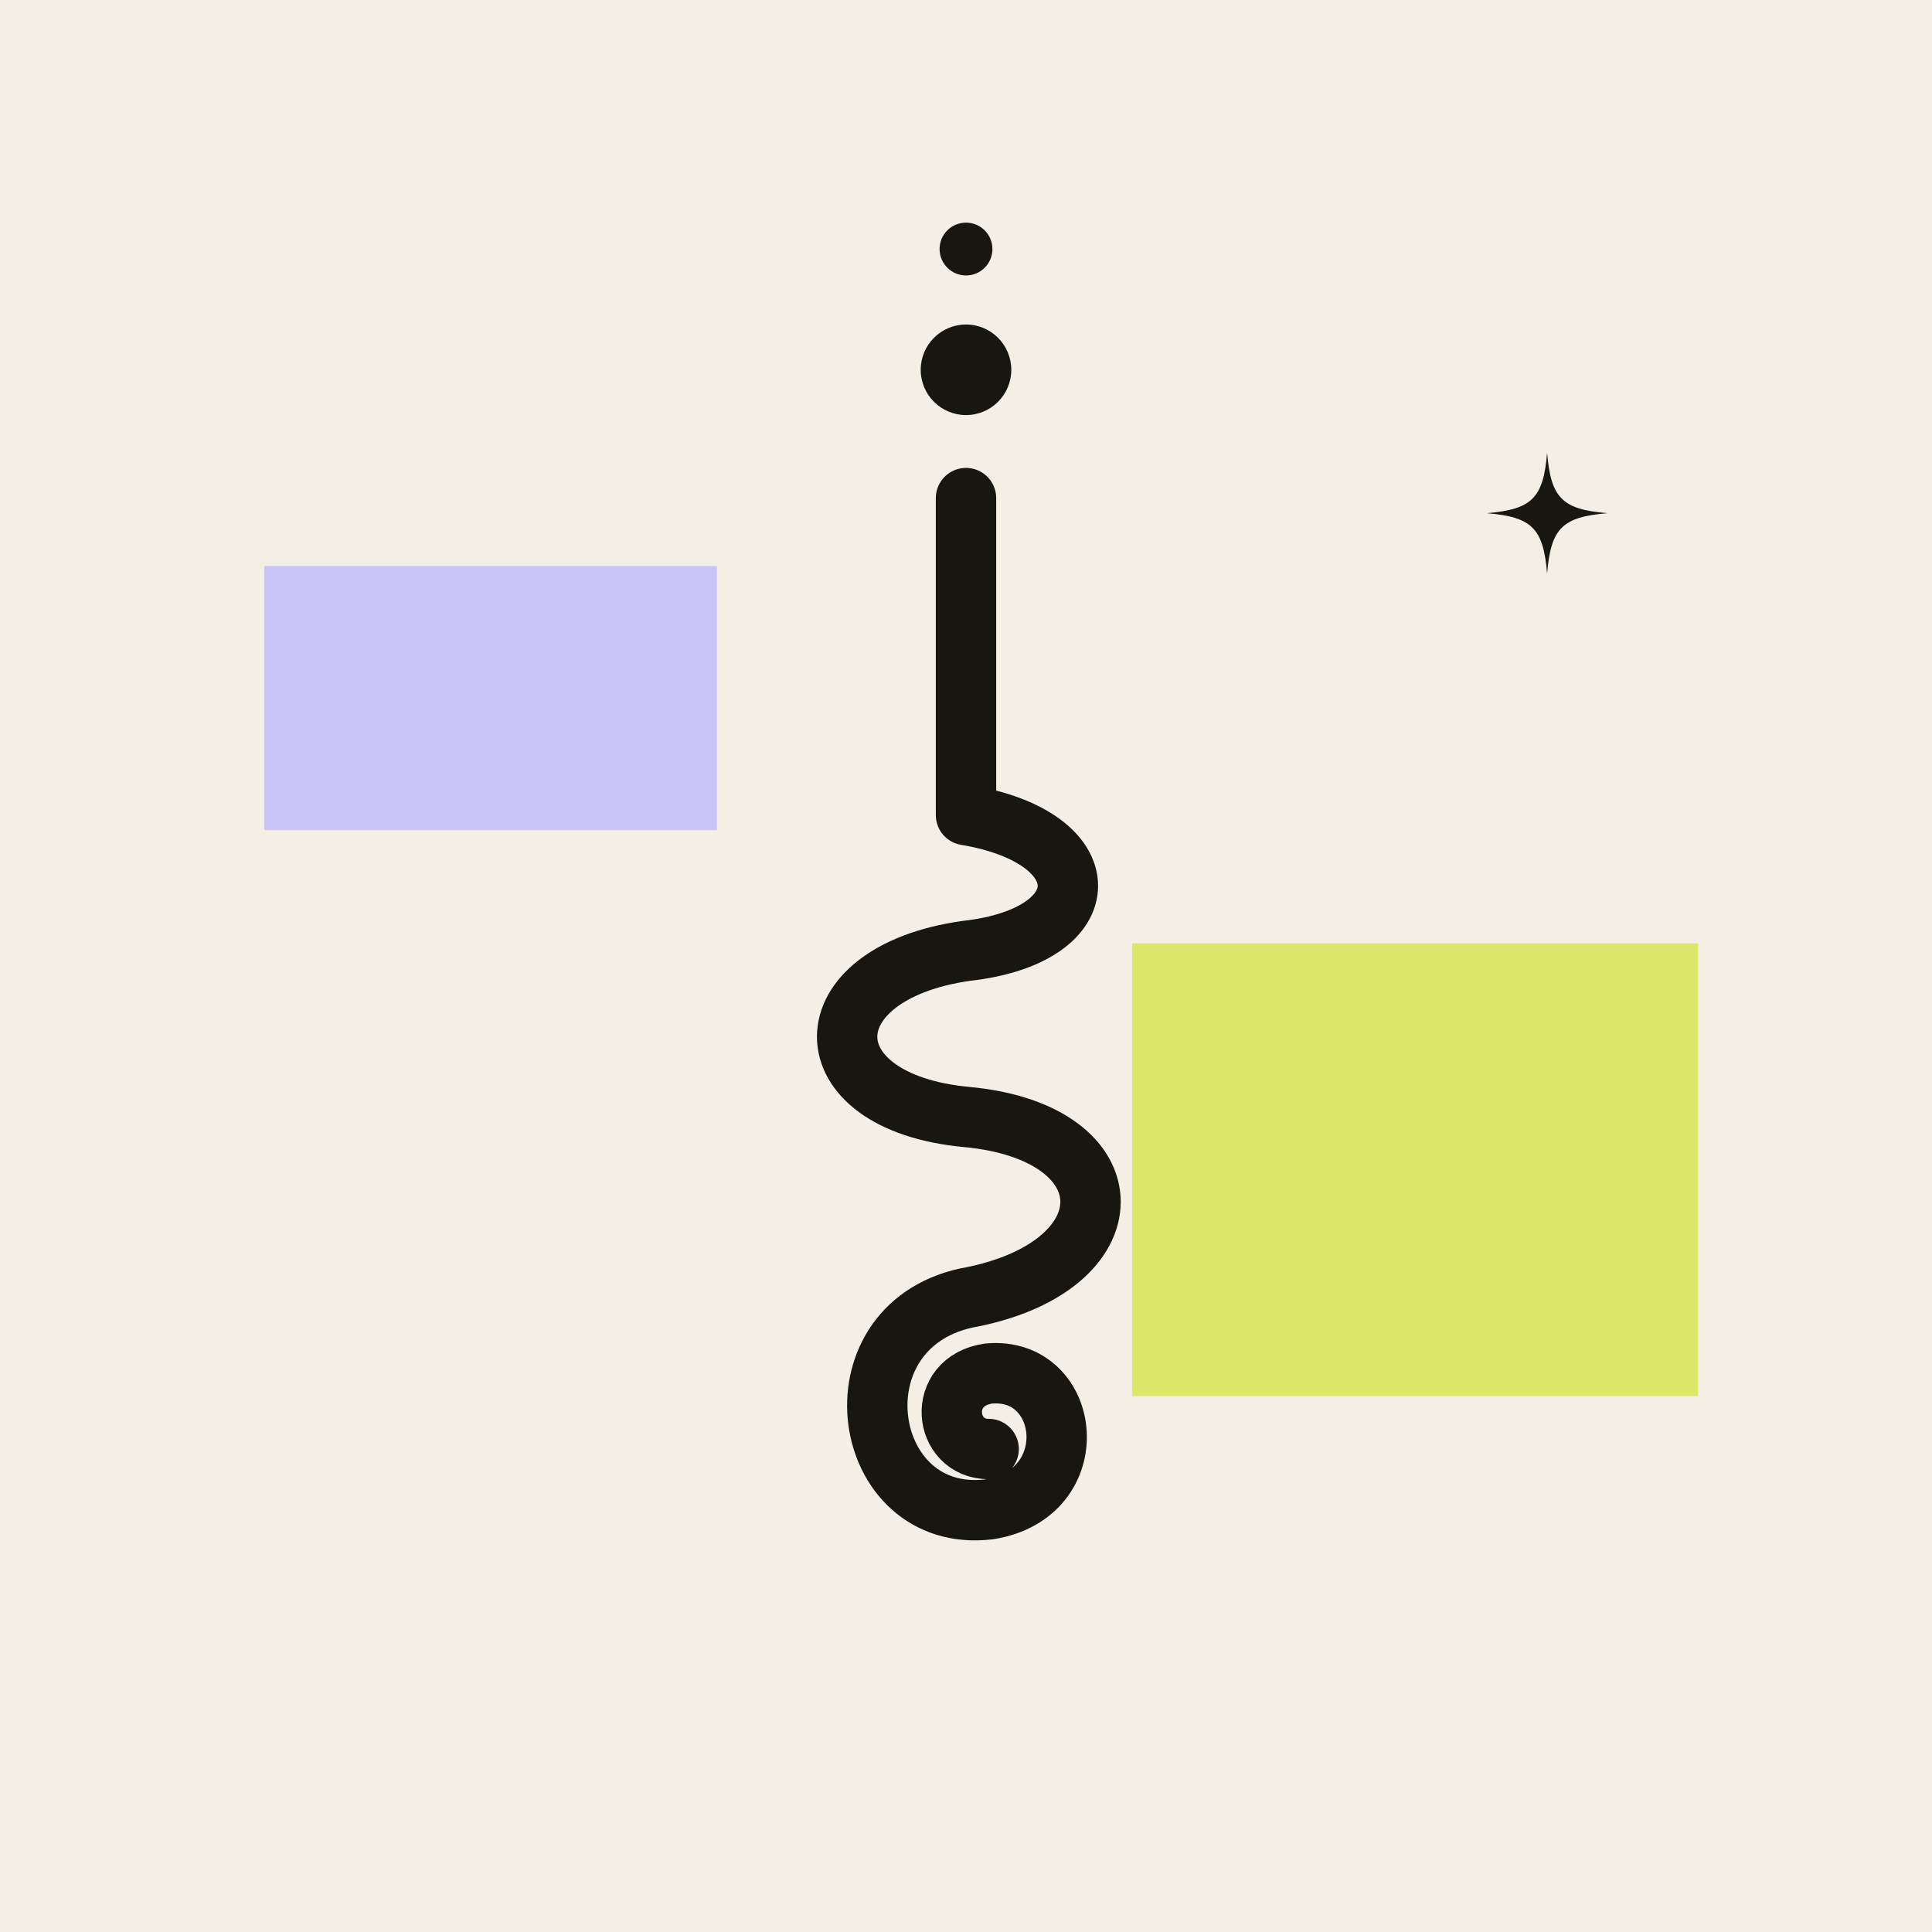
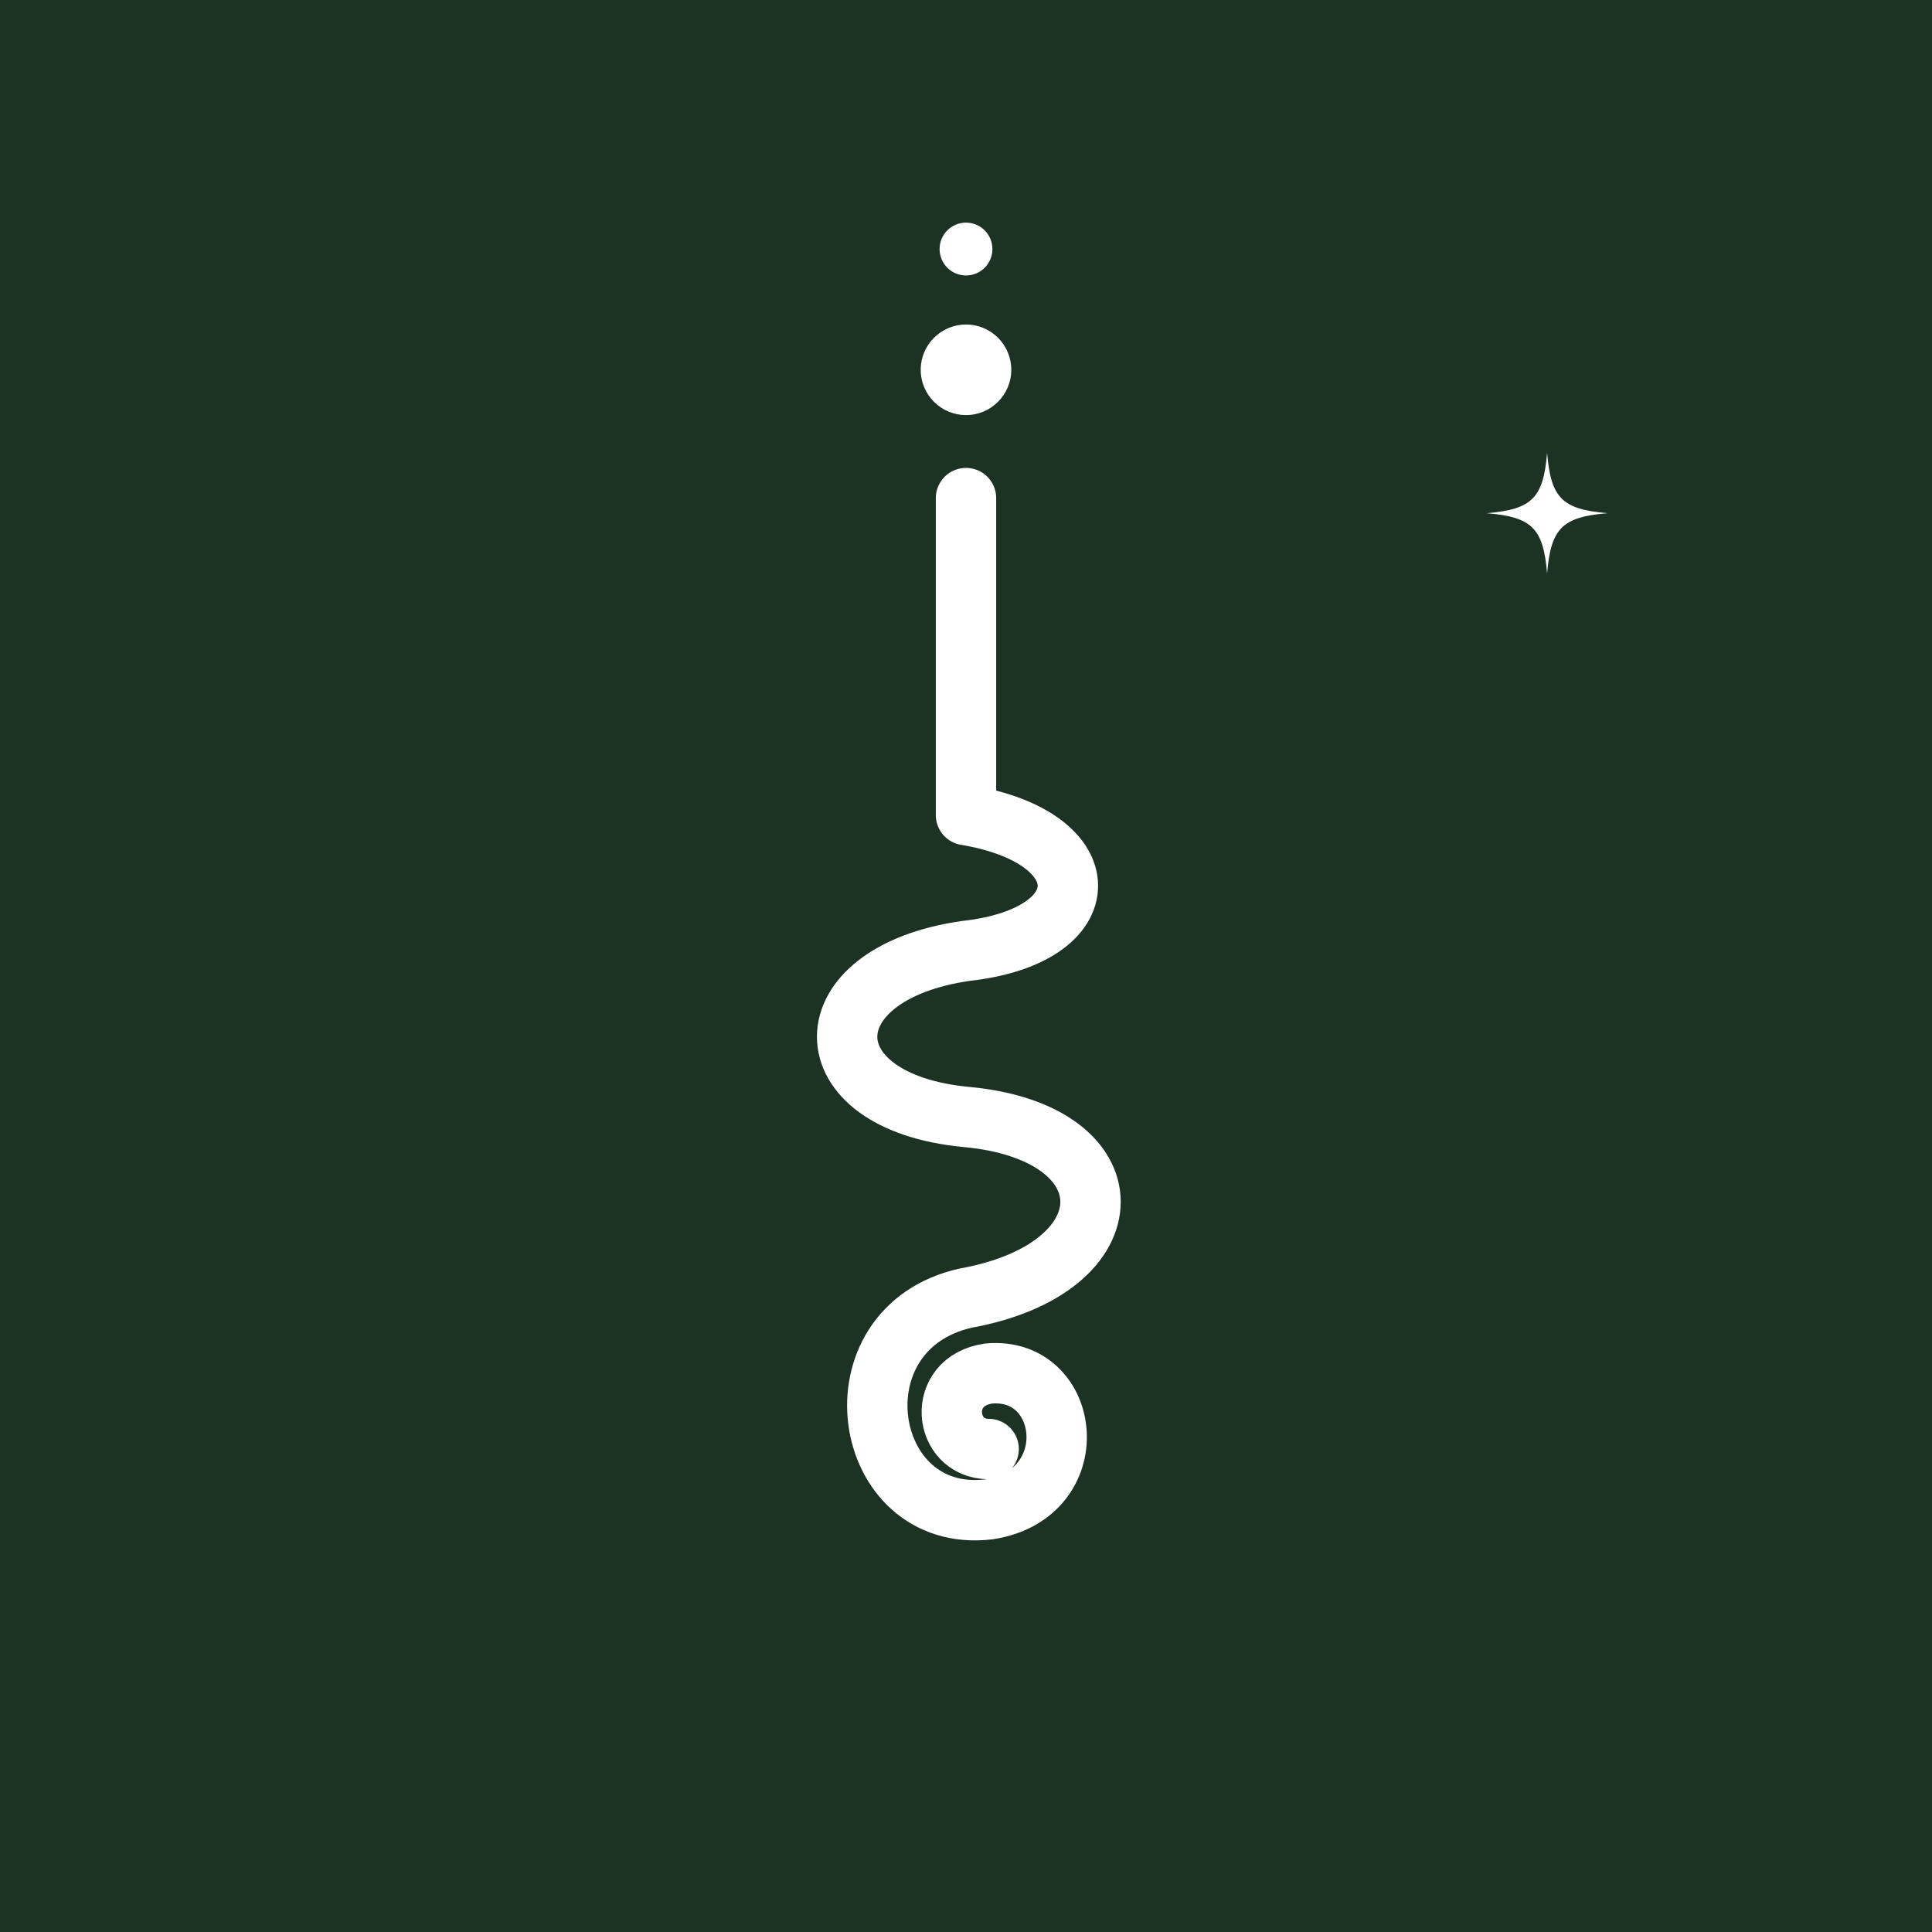
<svg xmlns="http://www.w3.org/2000/svg" viewBox="0 0 512 512">
-   <rect width="512" height="512" fill="#F3EFE4" />
-   <rect x="300" y="250" width="150" height="120" fill="#DCE86A" />
-   <rect x="70" y="150" width="120" height="70" fill="#C9C5F6" />
-   <path d="M262 384 C250 384 248 366 262 364 C284 362 288 396 262 400 C228 404 220 352 256 344 C300 336 300 300 256 296 C214 292 214 258 256 252 C292 248 292 222 256 216 L256 132" fill="none" stroke="#17160F" stroke-width="16" stroke-linecap="round" stroke-linejoin="round" />
-   <circle cx="256" cy="98" r="12" fill="#17160F" />
-   <circle cx="256" cy="66" r="7" fill="#17160F" />
-   <path d="M410 120 C411 132 414 135 426 136 C414 137 411 140 410 152 C409 140 406 137 394 136 C406 135 409 132 410 120 Z" fill="#17160F" />
+   <rect width="512" height="512" fill="#1C3324" />
+   <path d="M262 384 C250 384 248 366 262 364 C284 362 288 396 262 400 C228 404 220 352 256 344 C300 336 300 300 256 296 C214 292 214 258 256 252 C292 248 292 222 256 216 L256 132" fill="none" stroke="#FFFFFF" stroke-width="16" stroke-linecap="round" stroke-linejoin="round" />
+   <circle cx="256" cy="98" r="12" fill="#FFFFFF" />
+   <circle cx="256" cy="66" r="7" fill="#FFFFFF" />
+   <path d="M410 120 C411 132 414 135 426 136 C414 137 411 140 410 152 C409 140 406 137 394 136 C406 135 409 132 410 120 Z" fill="#FFFFFF" />
</svg>
